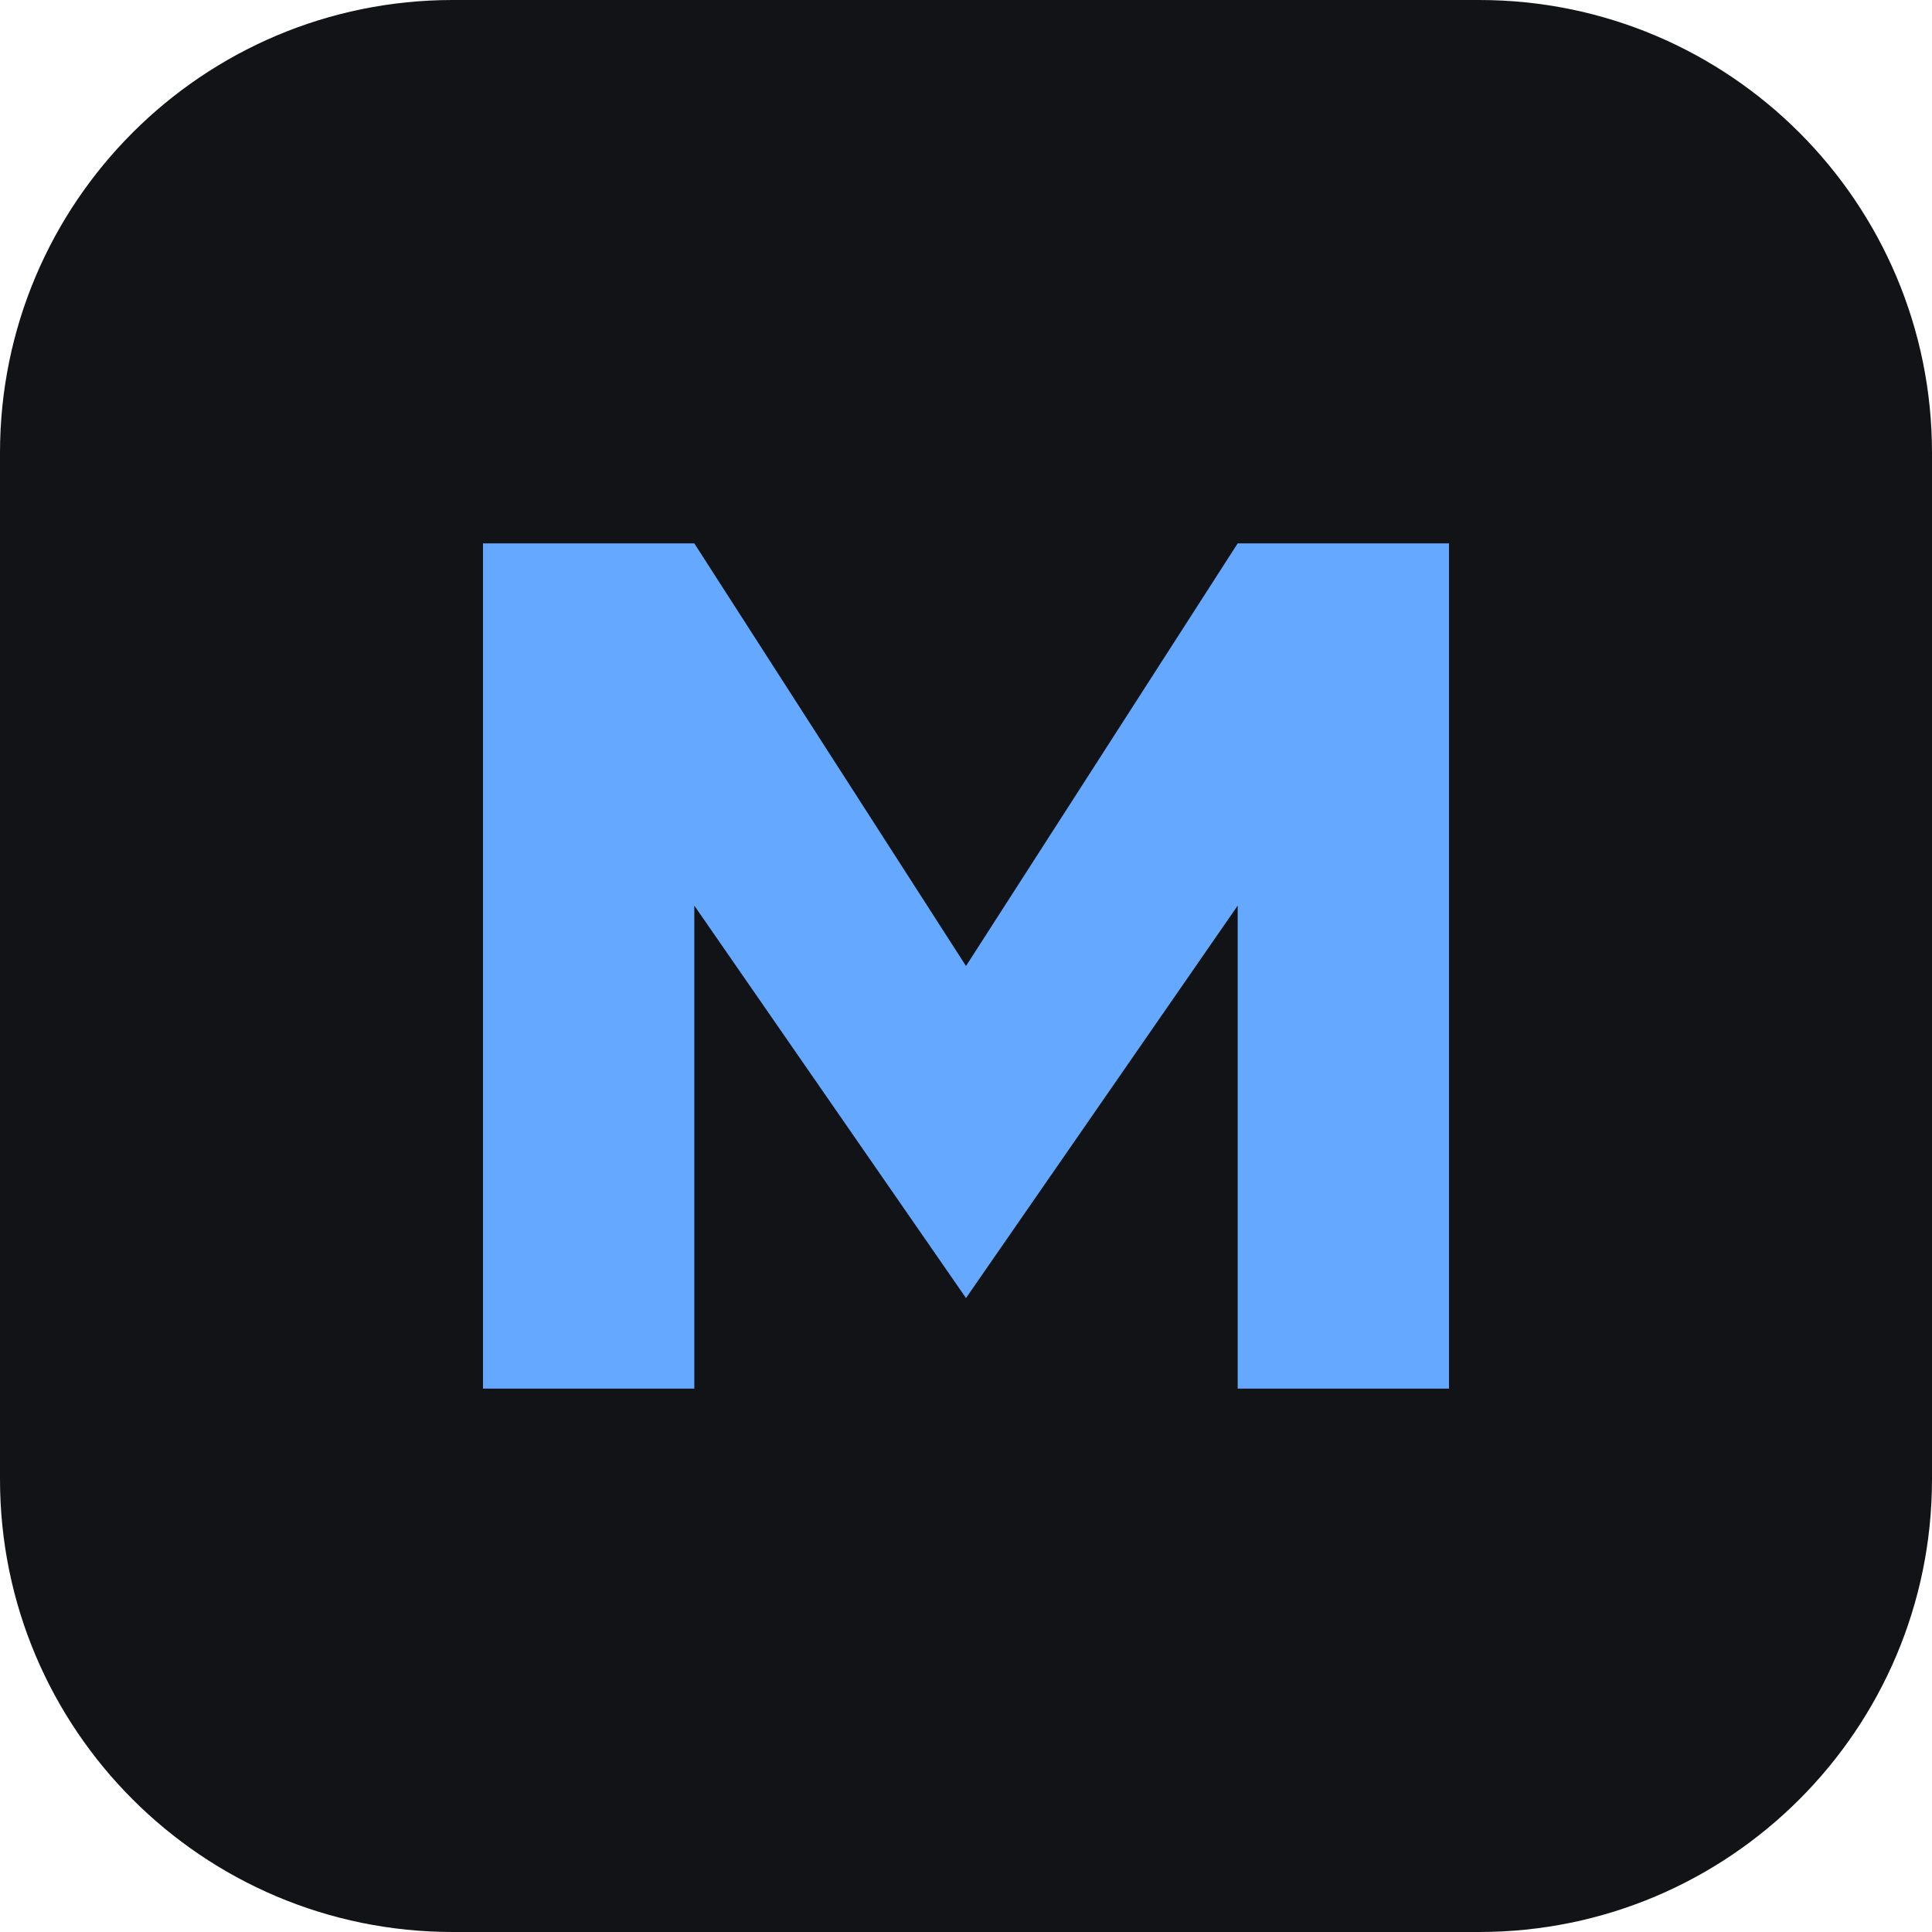
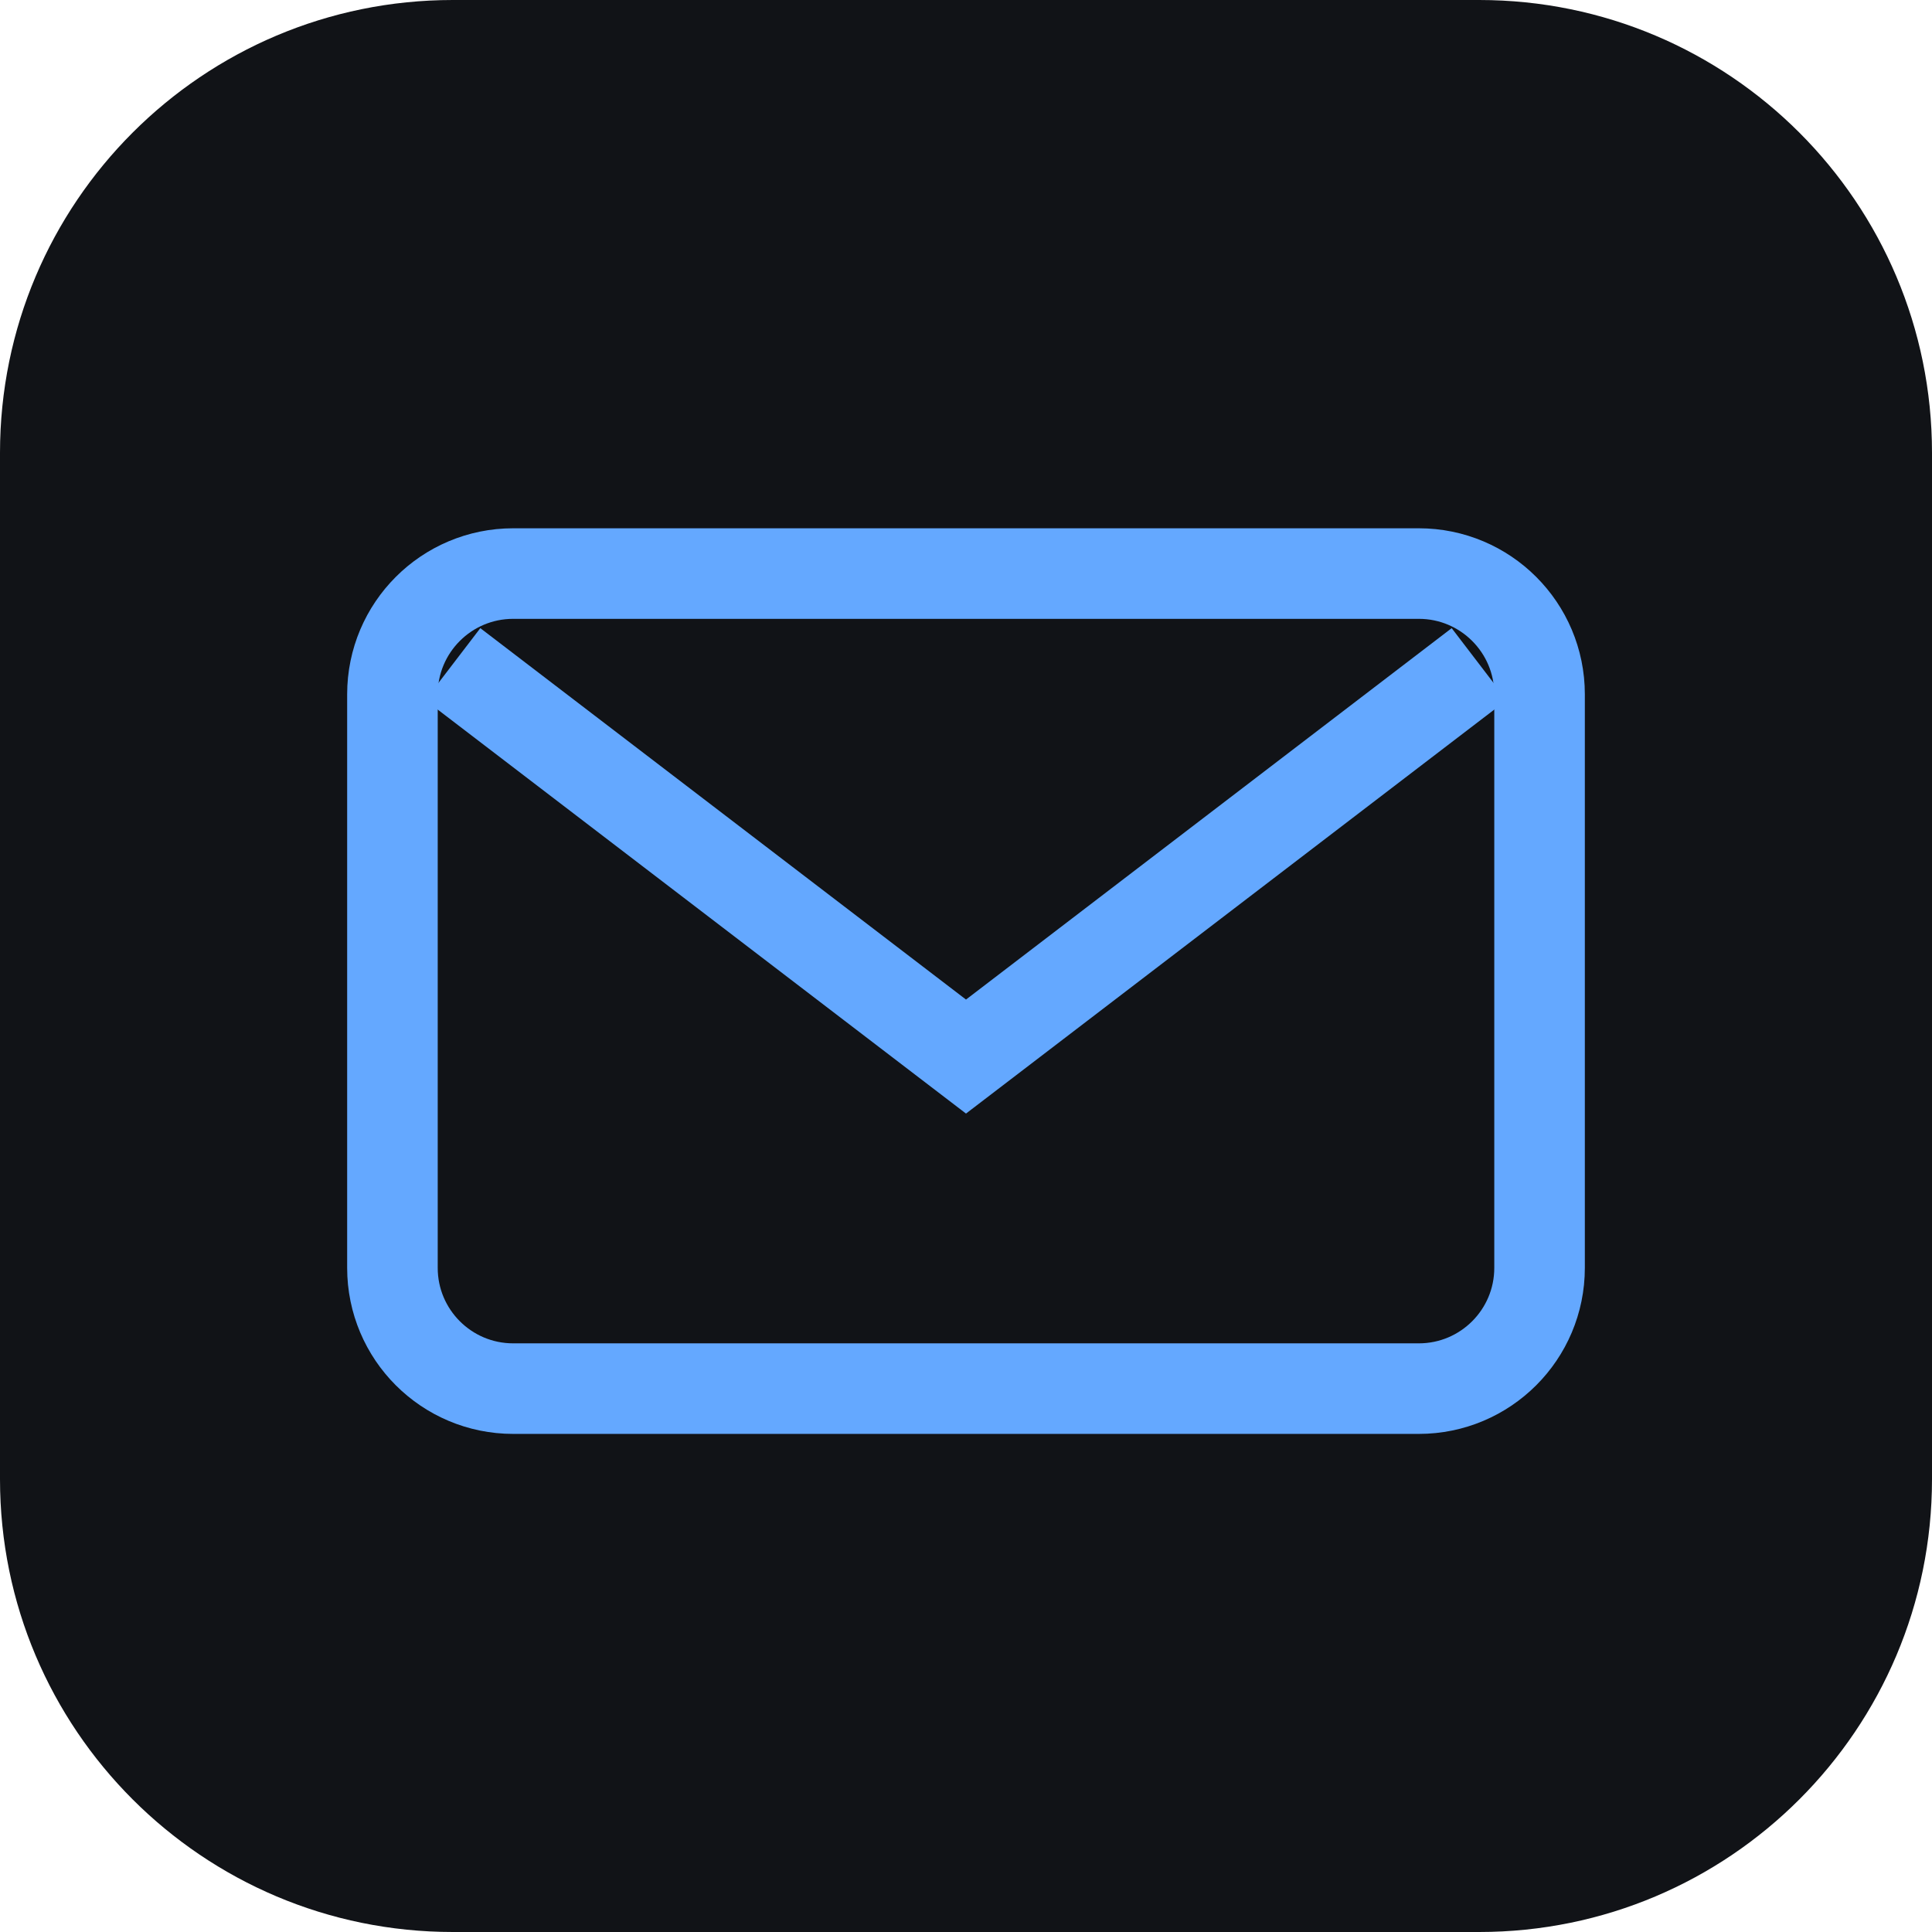
<svg xmlns="http://www.w3.org/2000/svg" viewBox="0 0 64 64">
  <rect width="64" height="64" rx="15" fill="#111317" />
-   <path d="M16 46V18h7l9 14 9-14h7v28h-7V30l-9 13-9-13v16z" fill="#64a8ff" />
+   <rect x="13" y="19" width="38" height="27" rx="4" fill="none" stroke="#64a8ff" stroke-width="3" />
+   <path d="m15 22 17 13 17-13" fill="none" stroke="#64a8ff" stroke-width="3" />
</svg>
